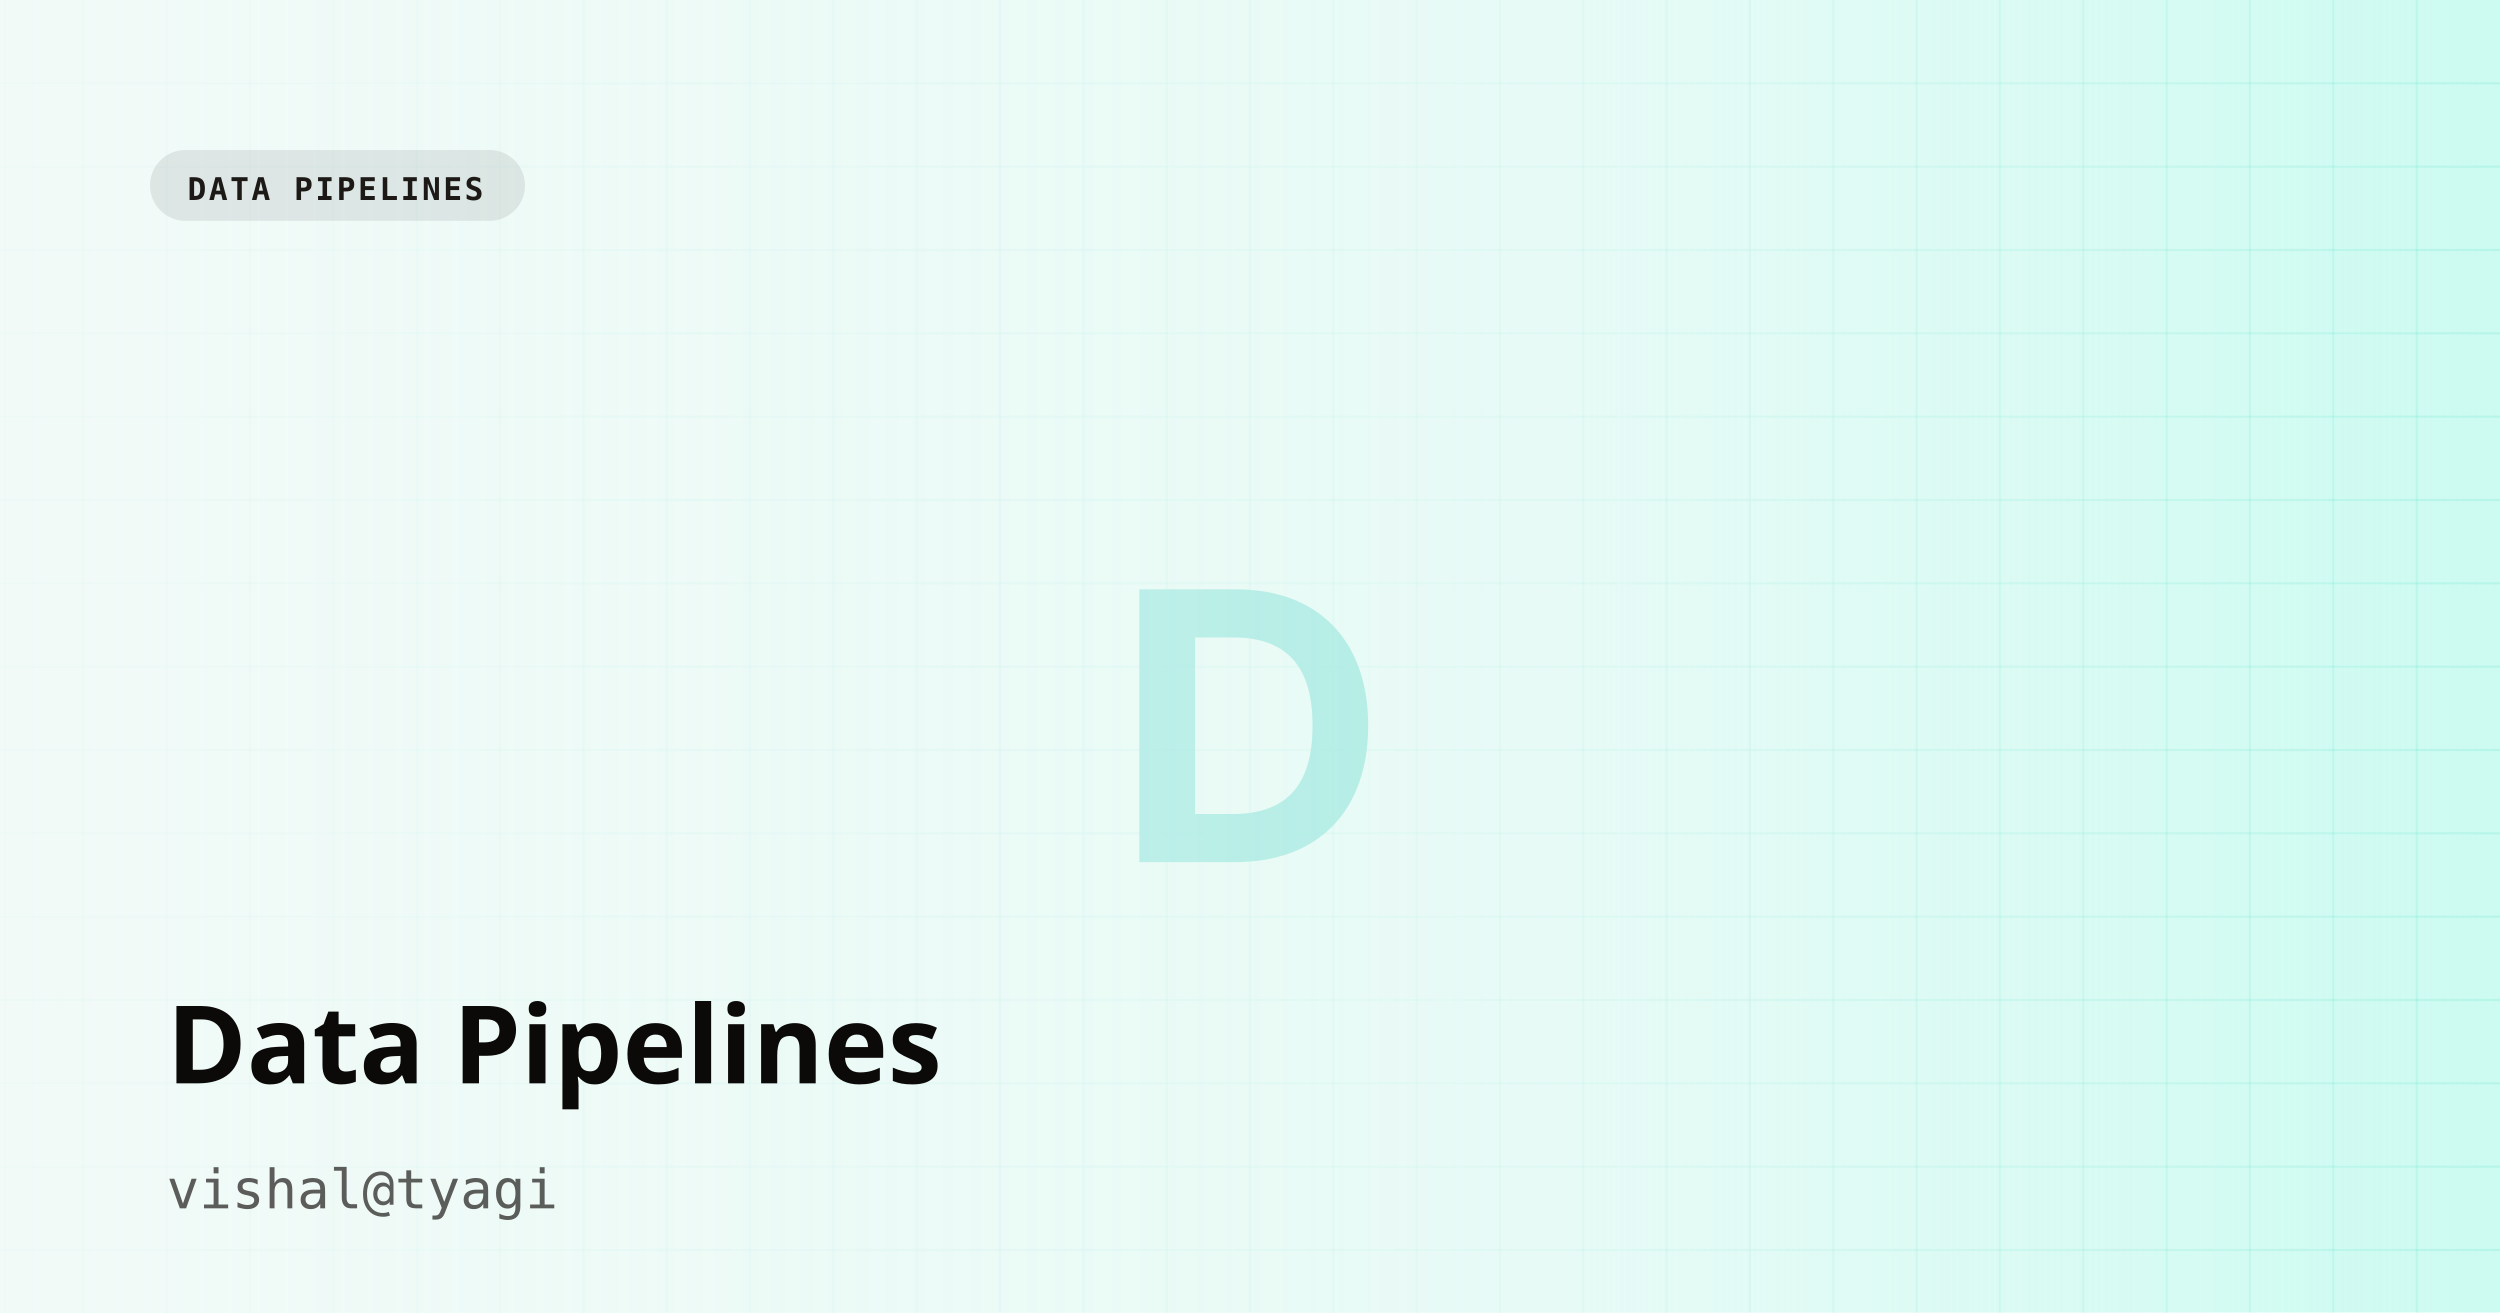
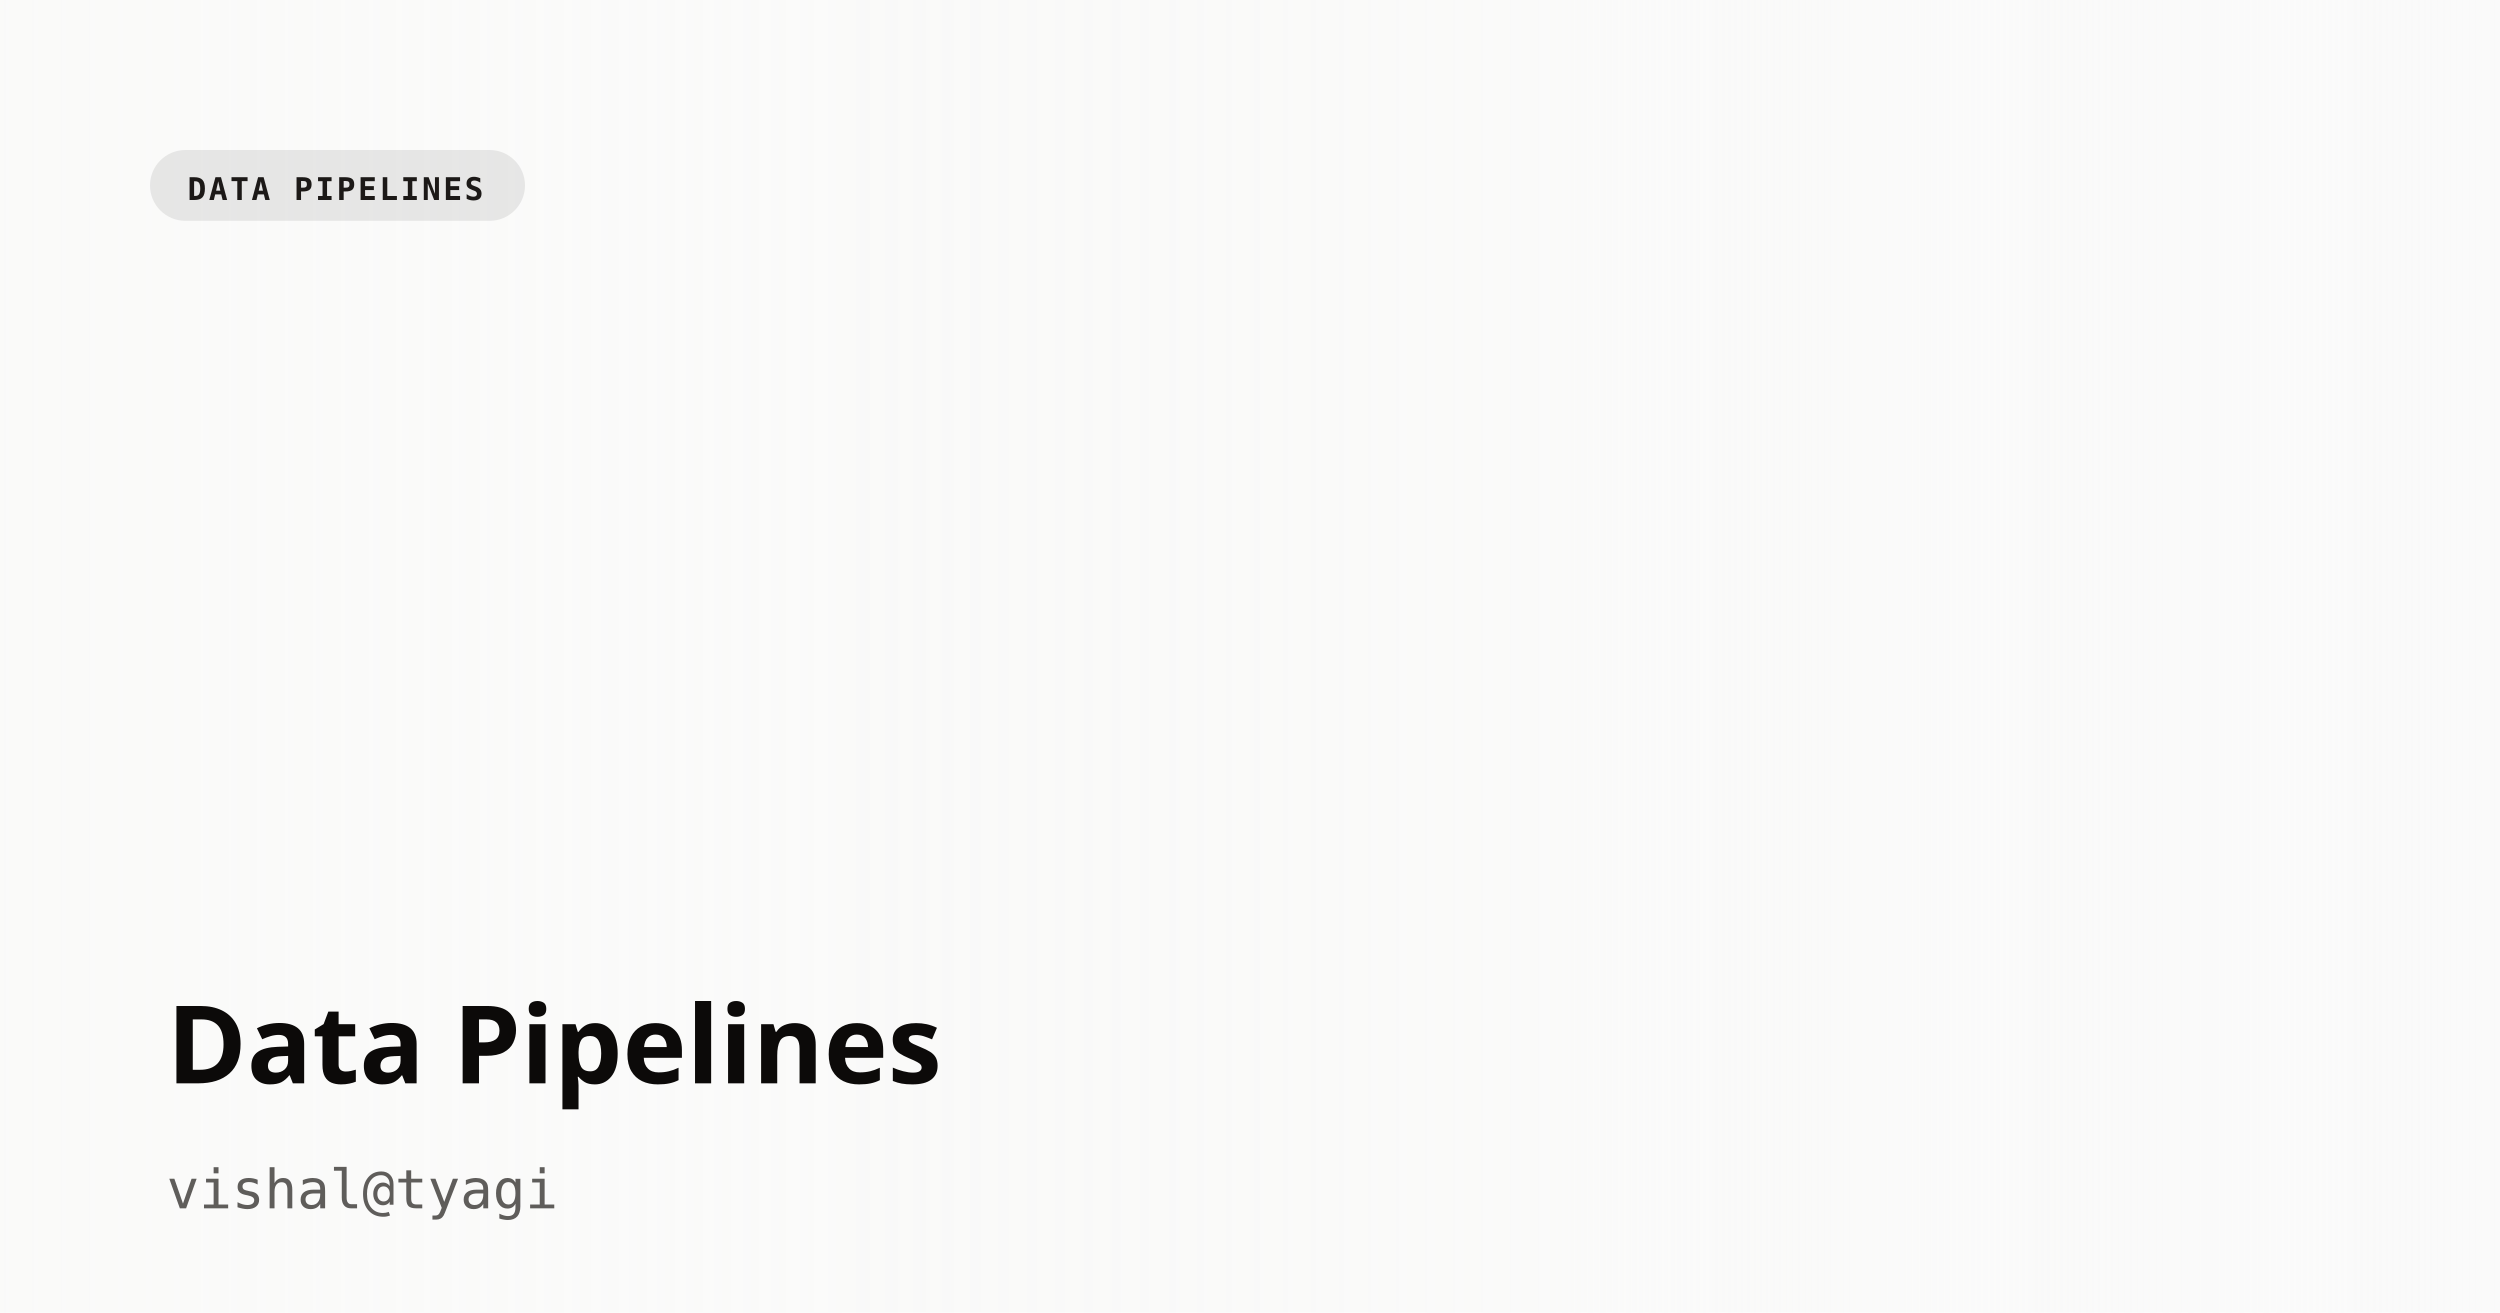
<svg xmlns="http://www.w3.org/2000/svg" width="1200" height="630" viewBox="0 0 1200 630">
  <defs>
    <linearGradient id="data-pipelines-scrim" x1="0" y1="0" x2="1" y2="0">
      <stop offset="0%" stop-color="#fafaf9" stop-opacity="0.82" />
      <stop offset="62%" stop-color="#fafaf9" stop-opacity="0.6" />
      <stop offset="100%" stop-color="#fafaf9" stop-opacity="0" />
    </linearGradient>
  </defs>
-   <rect width="1200" height="630" fill="#ccfbf1" />
-   <g>
-     <line x1="40" y1="0" x2="40" y2="630" stroke="#2dd4bf" stroke-width="1" opacity="0.15" />
-     <line x1="80" y1="0" x2="80" y2="630" stroke="#2dd4bf" stroke-width="1" opacity="0.15" />
-     <line x1="120" y1="0" x2="120" y2="630" stroke="#2dd4bf" stroke-width="1" opacity="0.15" />
-     <line x1="160" y1="0" x2="160" y2="630" stroke="#2dd4bf" stroke-width="1" opacity="0.15" />
-     <line x1="200" y1="0" x2="200" y2="630" stroke="#2dd4bf" stroke-width="1" opacity="0.15" />
-     <line x1="240" y1="0" x2="240" y2="630" stroke="#2dd4bf" stroke-width="1" opacity="0.15" />
-     <line x1="280" y1="0" x2="280" y2="630" stroke="#2dd4bf" stroke-width="1" opacity="0.15" />
-     <line x1="320" y1="0" x2="320" y2="630" stroke="#2dd4bf" stroke-width="1" opacity="0.15" />
-     <line x1="360" y1="0" x2="360" y2="630" stroke="#2dd4bf" stroke-width="1" opacity="0.15" />
-     <line x1="400" y1="0" x2="400" y2="630" stroke="#2dd4bf" stroke-width="1" opacity="0.15" />
-     <line x1="440" y1="0" x2="440" y2="630" stroke="#2dd4bf" stroke-width="1" opacity="0.15" />
-     <line x1="480" y1="0" x2="480" y2="630" stroke="#2dd4bf" stroke-width="1" opacity="0.15" />
-     <line x1="520" y1="0" x2="520" y2="630" stroke="#2dd4bf" stroke-width="1" opacity="0.15" />
-     <line x1="560" y1="0" x2="560" y2="630" stroke="#2dd4bf" stroke-width="1" opacity="0.15" />
-     <line x1="600" y1="0" x2="600" y2="630" stroke="#2dd4bf" stroke-width="1" opacity="0.15" />
-     <line x1="640" y1="0" x2="640" y2="630" stroke="#2dd4bf" stroke-width="1" opacity="0.15" />
-     <line x1="680" y1="0" x2="680" y2="630" stroke="#2dd4bf" stroke-width="1" opacity="0.15" />
-     <line x1="720" y1="0" x2="720" y2="630" stroke="#2dd4bf" stroke-width="1" opacity="0.15" />
-     <line x1="760" y1="0" x2="760" y2="630" stroke="#2dd4bf" stroke-width="1" opacity="0.15" />
-     <line x1="800" y1="0" x2="800" y2="630" stroke="#2dd4bf" stroke-width="1" opacity="0.15" />
-     <line x1="840" y1="0" x2="840" y2="630" stroke="#2dd4bf" stroke-width="1" opacity="0.15" />
-     <line x1="880" y1="0" x2="880" y2="630" stroke="#2dd4bf" stroke-width="1" opacity="0.15" />
-     <line x1="920" y1="0" x2="920" y2="630" stroke="#2dd4bf" stroke-width="1" opacity="0.15" />
-     <line x1="960" y1="0" x2="960" y2="630" stroke="#2dd4bf" stroke-width="1" opacity="0.15" />
-     <line x1="1000" y1="0" x2="1000" y2="630" stroke="#2dd4bf" stroke-width="1" opacity="0.15" />
-     <line x1="1040" y1="0" x2="1040" y2="630" stroke="#2dd4bf" stroke-width="1" opacity="0.15" />
-     <line x1="1080" y1="0" x2="1080" y2="630" stroke="#2dd4bf" stroke-width="1" opacity="0.15" />
-     <line x1="1120" y1="0" x2="1120" y2="630" stroke="#2dd4bf" stroke-width="1" opacity="0.15" />
-     <line x1="1160" y1="0" x2="1160" y2="630" stroke="#2dd4bf" stroke-width="1" opacity="0.15" />
-     <line x1="0" y1="40" x2="1200" y2="40" stroke="#2dd4bf" stroke-width="1" opacity="0.15" />
-     <line x1="0" y1="80" x2="1200" y2="80" stroke="#2dd4bf" stroke-width="1" opacity="0.15" />
-     <line x1="0" y1="120" x2="1200" y2="120" stroke="#2dd4bf" stroke-width="1" opacity="0.15" />
-     <line x1="0" y1="160" x2="1200" y2="160" stroke="#2dd4bf" stroke-width="1" opacity="0.15" />
-     <line x1="0" y1="200" x2="1200" y2="200" stroke="#2dd4bf" stroke-width="1" opacity="0.15" />
-     <line x1="0" y1="240" x2="1200" y2="240" stroke="#2dd4bf" stroke-width="1" opacity="0.15" />
-     <line x1="0" y1="280" x2="1200" y2="280" stroke="#2dd4bf" stroke-width="1" opacity="0.15" />
-     <line x1="0" y1="320" x2="1200" y2="320" stroke="#2dd4bf" stroke-width="1" opacity="0.15" />
-     <line x1="0" y1="360" x2="1200" y2="360" stroke="#2dd4bf" stroke-width="1" opacity="0.15" />
-     <line x1="0" y1="400" x2="1200" y2="400" stroke="#2dd4bf" stroke-width="1" opacity="0.15" />
-     <line x1="0" y1="440" x2="1200" y2="440" stroke="#2dd4bf" stroke-width="1" opacity="0.15" />
-     <line x1="0" y1="480" x2="1200" y2="480" stroke="#2dd4bf" stroke-width="1" opacity="0.15" />
-     <line x1="0" y1="520" x2="1200" y2="520" stroke="#2dd4bf" stroke-width="1" opacity="0.15" />
-     <line x1="0" y1="560" x2="1200" y2="560" stroke="#2dd4bf" stroke-width="1" opacity="0.15" />
-     <line x1="0" y1="600" x2="1200" y2="600" stroke="#2dd4bf" stroke-width="1" opacity="0.15" />
-   </g>
-   <text x="50%" y="55%" dominant-baseline="middle" text-anchor="middle" fill="#2dd4bf" font-family="system-ui, -apple-system, sans-serif" font-size="180" font-weight="bold" opacity="0.85">D</text>
+   <rect width="1200" height="630" fill="#fafafa" />
+   <rect width="1200" height="340" fill="#fafafa" />
  <rect width="1200" height="630" fill="url(#data-pipelines-scrim)" />
  <rect x="72" y="72" width="180" height="34" rx="17" fill="#0c0a09" fill-opacity="0.08" />
  <text x="90" y="96" font-family="monospace" font-size="15" font-weight="600" letter-spacing="0.08em" fill="#1c1917">DATA PIPELINES</text>
  <text font-family="sans-serif" font-size="52" font-weight="700" fill="#0c0a09">
    <tspan x="80" y="520">Data Pipelines</tspan>
  </text>
  <text x="80" y="580" font-family="monospace" font-size="26" fill="#1c1917" opacity="0.7">vishal@tyagi</text>
</svg>
